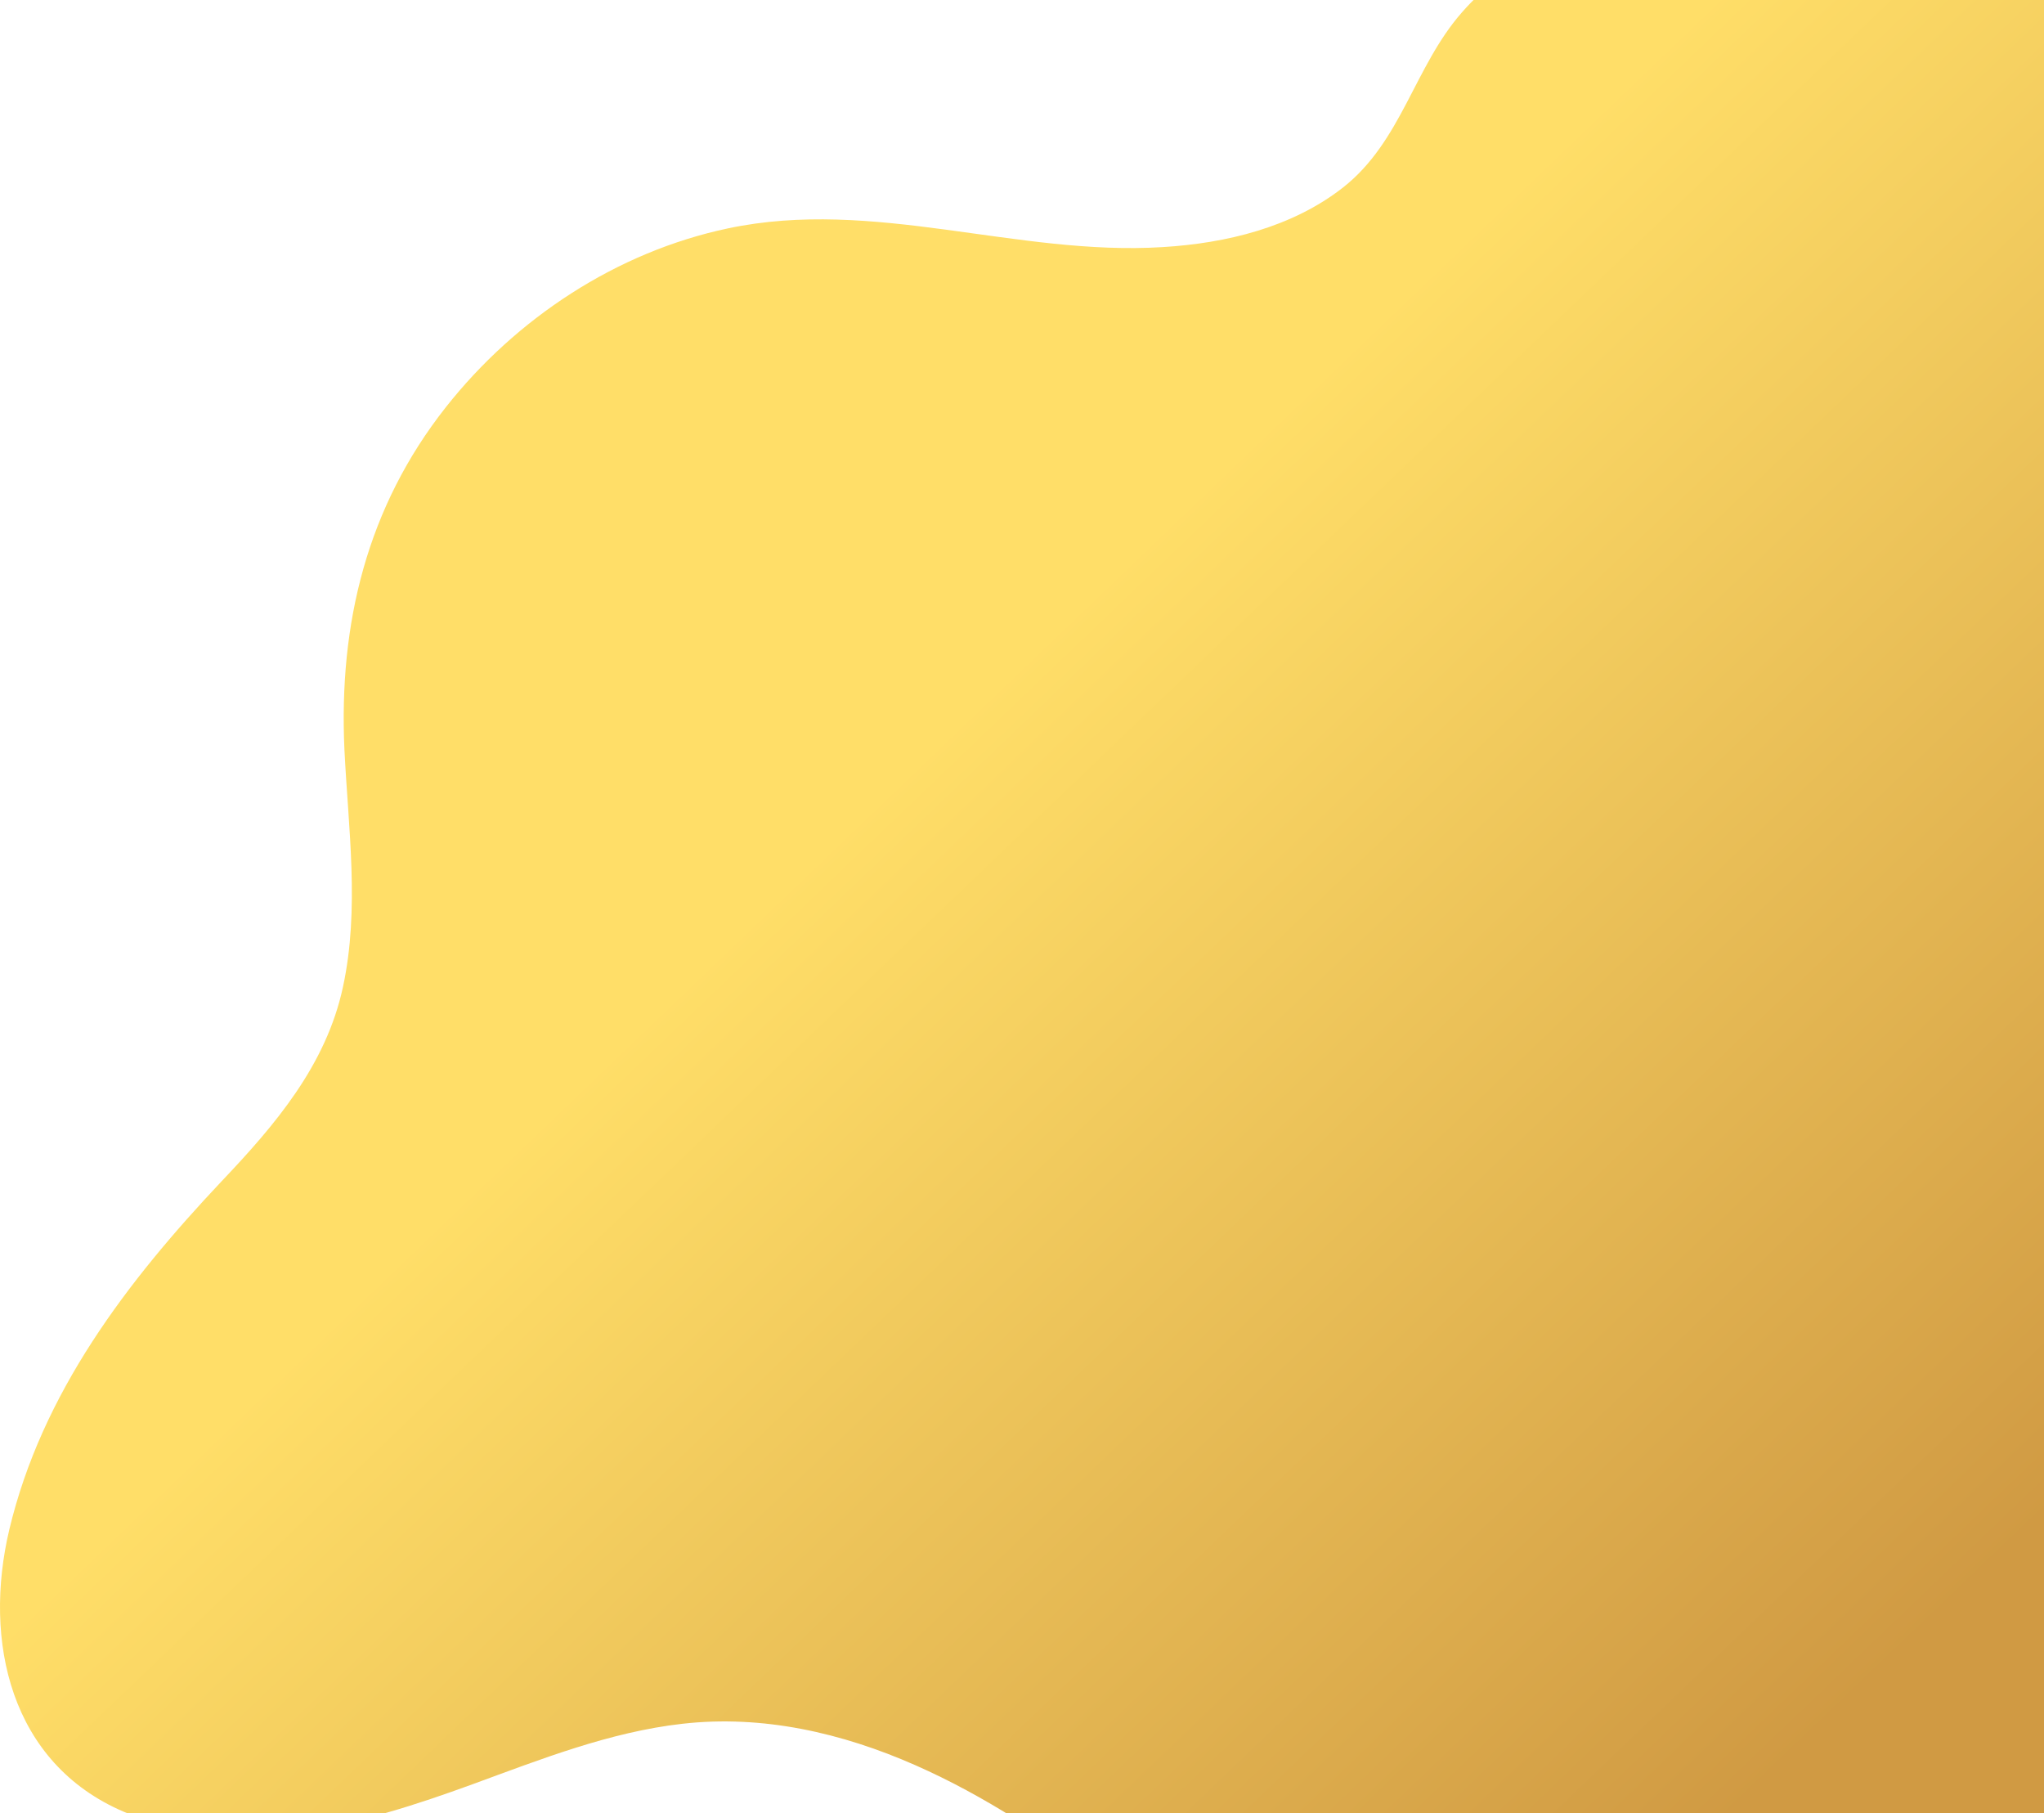
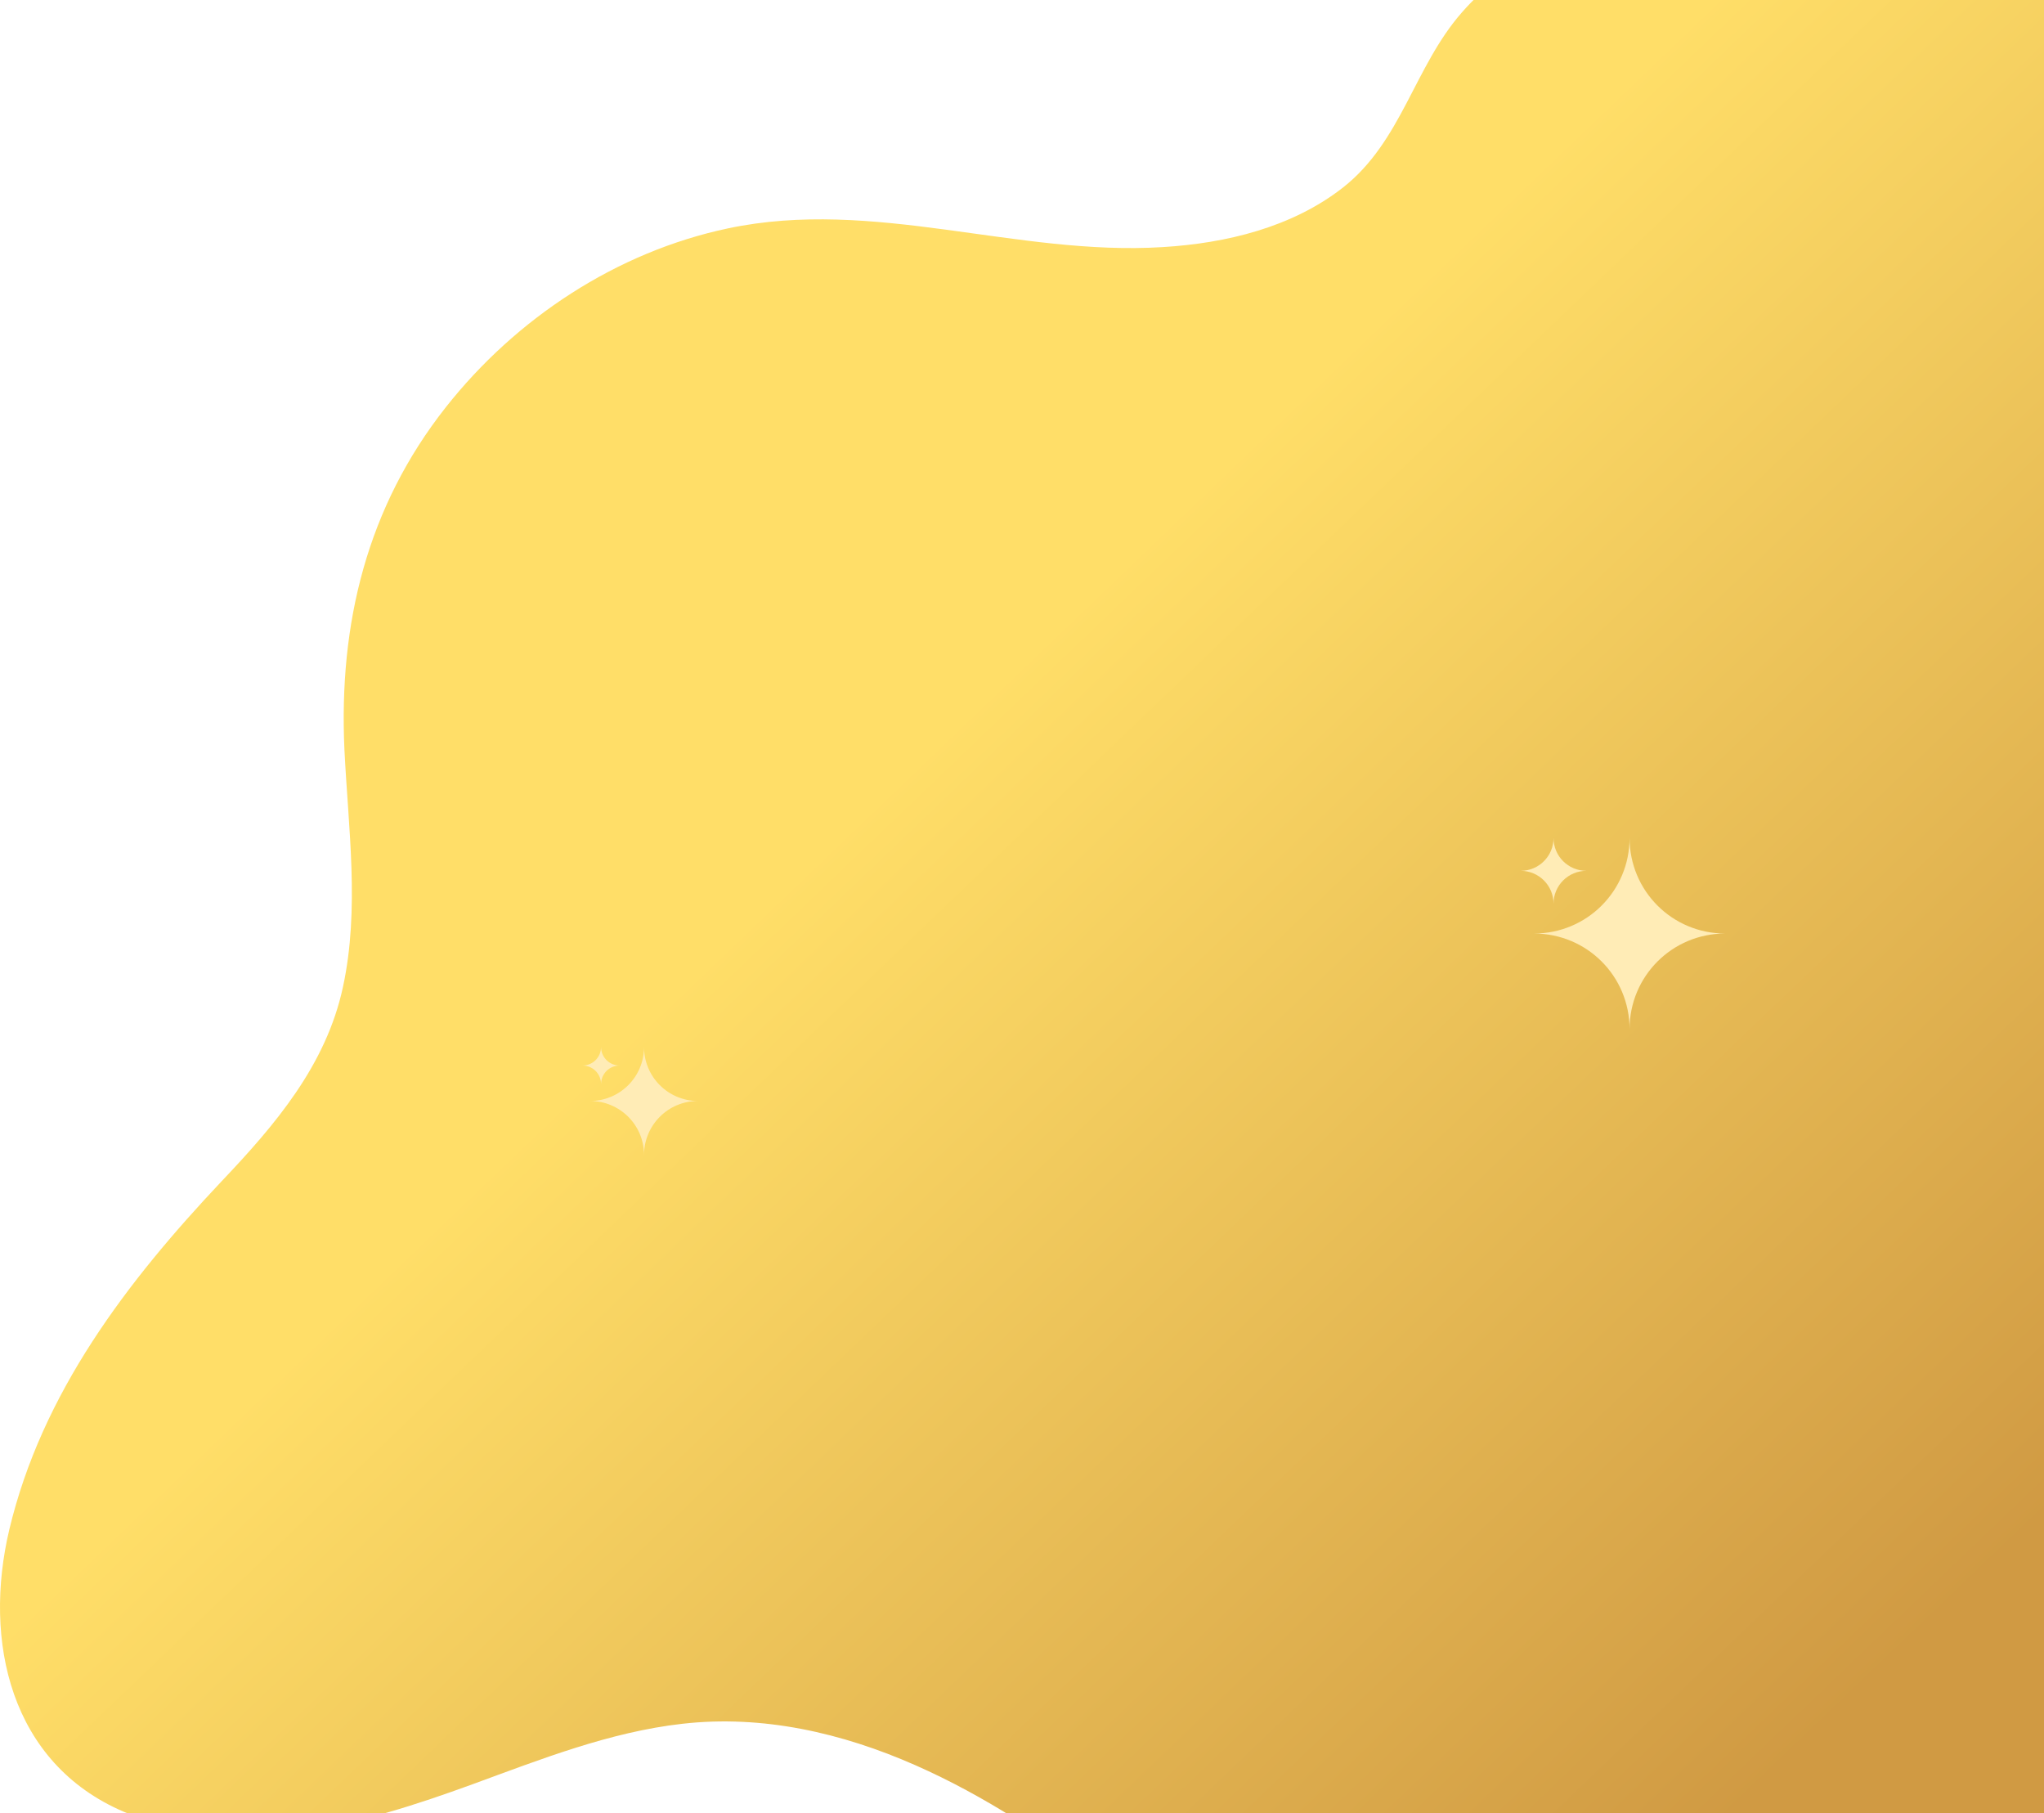
<svg xmlns="http://www.w3.org/2000/svg" width="1015" height="900" viewBox="0 0 1015 900" fill="none">
-   <path d="M1132.97 470.624C1182.15 418.36 1238.02 368.006 1268.34 301.661C1294.36 244.863 1300.81 176.61 1265.95 122.198C1231.33 68.025 1166.39 33.182 1111.24 3.59C1080.68 -12.877 1048.69 -27.196 1015.02 -35.788C997.593 -40.322 979.686 -42.947 961.78 -43.424C942.68 -43.901 924.057 -44.379 904.718 -45.333C845.03 -48.436 768.152 -42.231 725.893 6.215C702.256 33.182 696.049 70.172 666.921 93.083C641.613 112.89 608.904 120.766 577.389 122.675C505.047 127.209 433.899 98.094 361.557 113.368C306.166 125.062 256.267 157.995 221.409 202.145C182.254 251.784 168.168 309.537 171.033 372.063C172.943 411.201 178.673 451.294 170.316 489.955C161.96 528.855 136.652 558.447 109.912 586.607C63.117 636.246 20.858 691.374 4.622 759.389C-8.509 814.755 5.1 875.372 61.445 899.475C118.03 923.818 179.628 905.919 234.541 885.872C268.444 873.463 302.824 859.86 338.875 855.803C378.747 851.268 418.141 860.337 454.431 876.327C524.386 907.112 580.015 960.808 641.613 1004.72C695.094 1042.66 753.588 1070.11 819.484 1075.12C938.382 1084.19 1080.68 1022.86 1122.46 903.294C1142.28 846.495 1126.52 788.981 1107.18 734.569C1088.08 680.635 1061.1 621.689 1074.71 563.22C1083.54 526.707 1107.9 497.592 1132.97 470.624Z" fill="url(#paint0_linear_2_3513)" />
+   <path d="M1132.97 470.624C1182.15 418.36 1238.02 368.006 1268.34 301.661C1294.36 244.863 1300.81 176.61 1265.95 122.198C1231.33 68.025 1166.39 33.182 1111.24 3.59C1080.68 -12.877 1048.69 -27.196 1015.02 -35.788C997.593 -40.322 979.686 -42.947 961.78 -43.424C942.68 -43.901 924.057 -44.379 904.718 -45.333C845.03 -48.436 768.152 -42.231 725.893 6.215C702.256 33.182 696.049 70.172 666.921 93.083C641.613 112.89 608.904 120.766 577.389 122.675C505.047 127.209 433.899 98.094 361.557 113.368C306.166 125.062 256.267 157.995 221.409 202.145C182.254 251.784 168.168 309.537 171.033 372.063C172.943 411.201 178.673 451.294 170.316 489.955C161.96 528.855 136.652 558.447 109.912 586.607C63.117 636.246 20.858 691.374 4.622 759.389C-8.509 814.755 5.1 875.372 61.445 899.475C118.03 923.818 179.628 905.919 234.541 885.872C268.444 873.463 302.824 859.86 338.875 855.803C378.747 851.268 418.141 860.337 454.431 876.327C524.386 907.112 580.015 960.808 641.613 1004.72C695.094 1042.66 753.588 1070.11 819.484 1075.12C938.382 1084.19 1080.68 1022.86 1122.46 903.294C1142.28 846.495 1126.52 788.981 1107.18 734.569C1088.08 680.635 1061.1 621.689 1074.71 563.22C1083.54 526.707 1107.9 497.592 1132.97 470.624Z" fill="url(#paint0_linear_0_1)" />
+   <path d="M771.448 416C771.448 425.052 764.162 432.339 755.109 432.339C764.162 432.339 771.448 439.625 771.448 448.677C771.448 439.625 778.734 432.339 787.787 432.339C778.734 432.339 771.448 425.052 771.448 416Z" fill="#FFECB6" />
+   <path d="M809.203 416C809.203 442.301 788.034 463.47 761.733 463.47C788.034 463.47 809.203 484.64 809.203 510.941C809.203 484.64 830.373 463.47 856.674 463.47C830.373 463.47 809.203 442.301 809.203 416Z" fill="#FFECB6" />
+   <path d="M298.472 519.772C298.472 524.889 294.354 529.007 289.238 529.007C294.354 529.007 298.472 533.125 298.472 538.242C298.472 533.125 302.591 529.007 307.707 529.007C302.591 529.007 298.472 524.889 298.472 519.772Z" fill="#FFECB6" />
+   <path d="M319.813 519.772C319.813 534.638 307.847 546.603 292.981 546.603C307.847 546.603 319.813 558.569 319.813 573.434C319.813 558.569 331.778 546.603 346.644 546.603C331.778 546.603 319.813 534.638 319.813 519.772Z" fill="#FFECB6" />
  <defs>
-     <linearGradient id="paint0_linear_2_3513" x1="476.112" y1="356.142" x2="932.661" y2="832.927" gradientUnits="userSpaceOnUse">
+     <linearGradient id="paint0_linear_0_1" x1="476.112" y1="356.142" x2="932.661" y2="832.927" gradientUnits="userSpaceOnUse">
      <stop stop-color="#FFDE68" />
      <stop offset="1" stop-color="#D09A43" />
    </linearGradient>
  </defs>
</svg>
